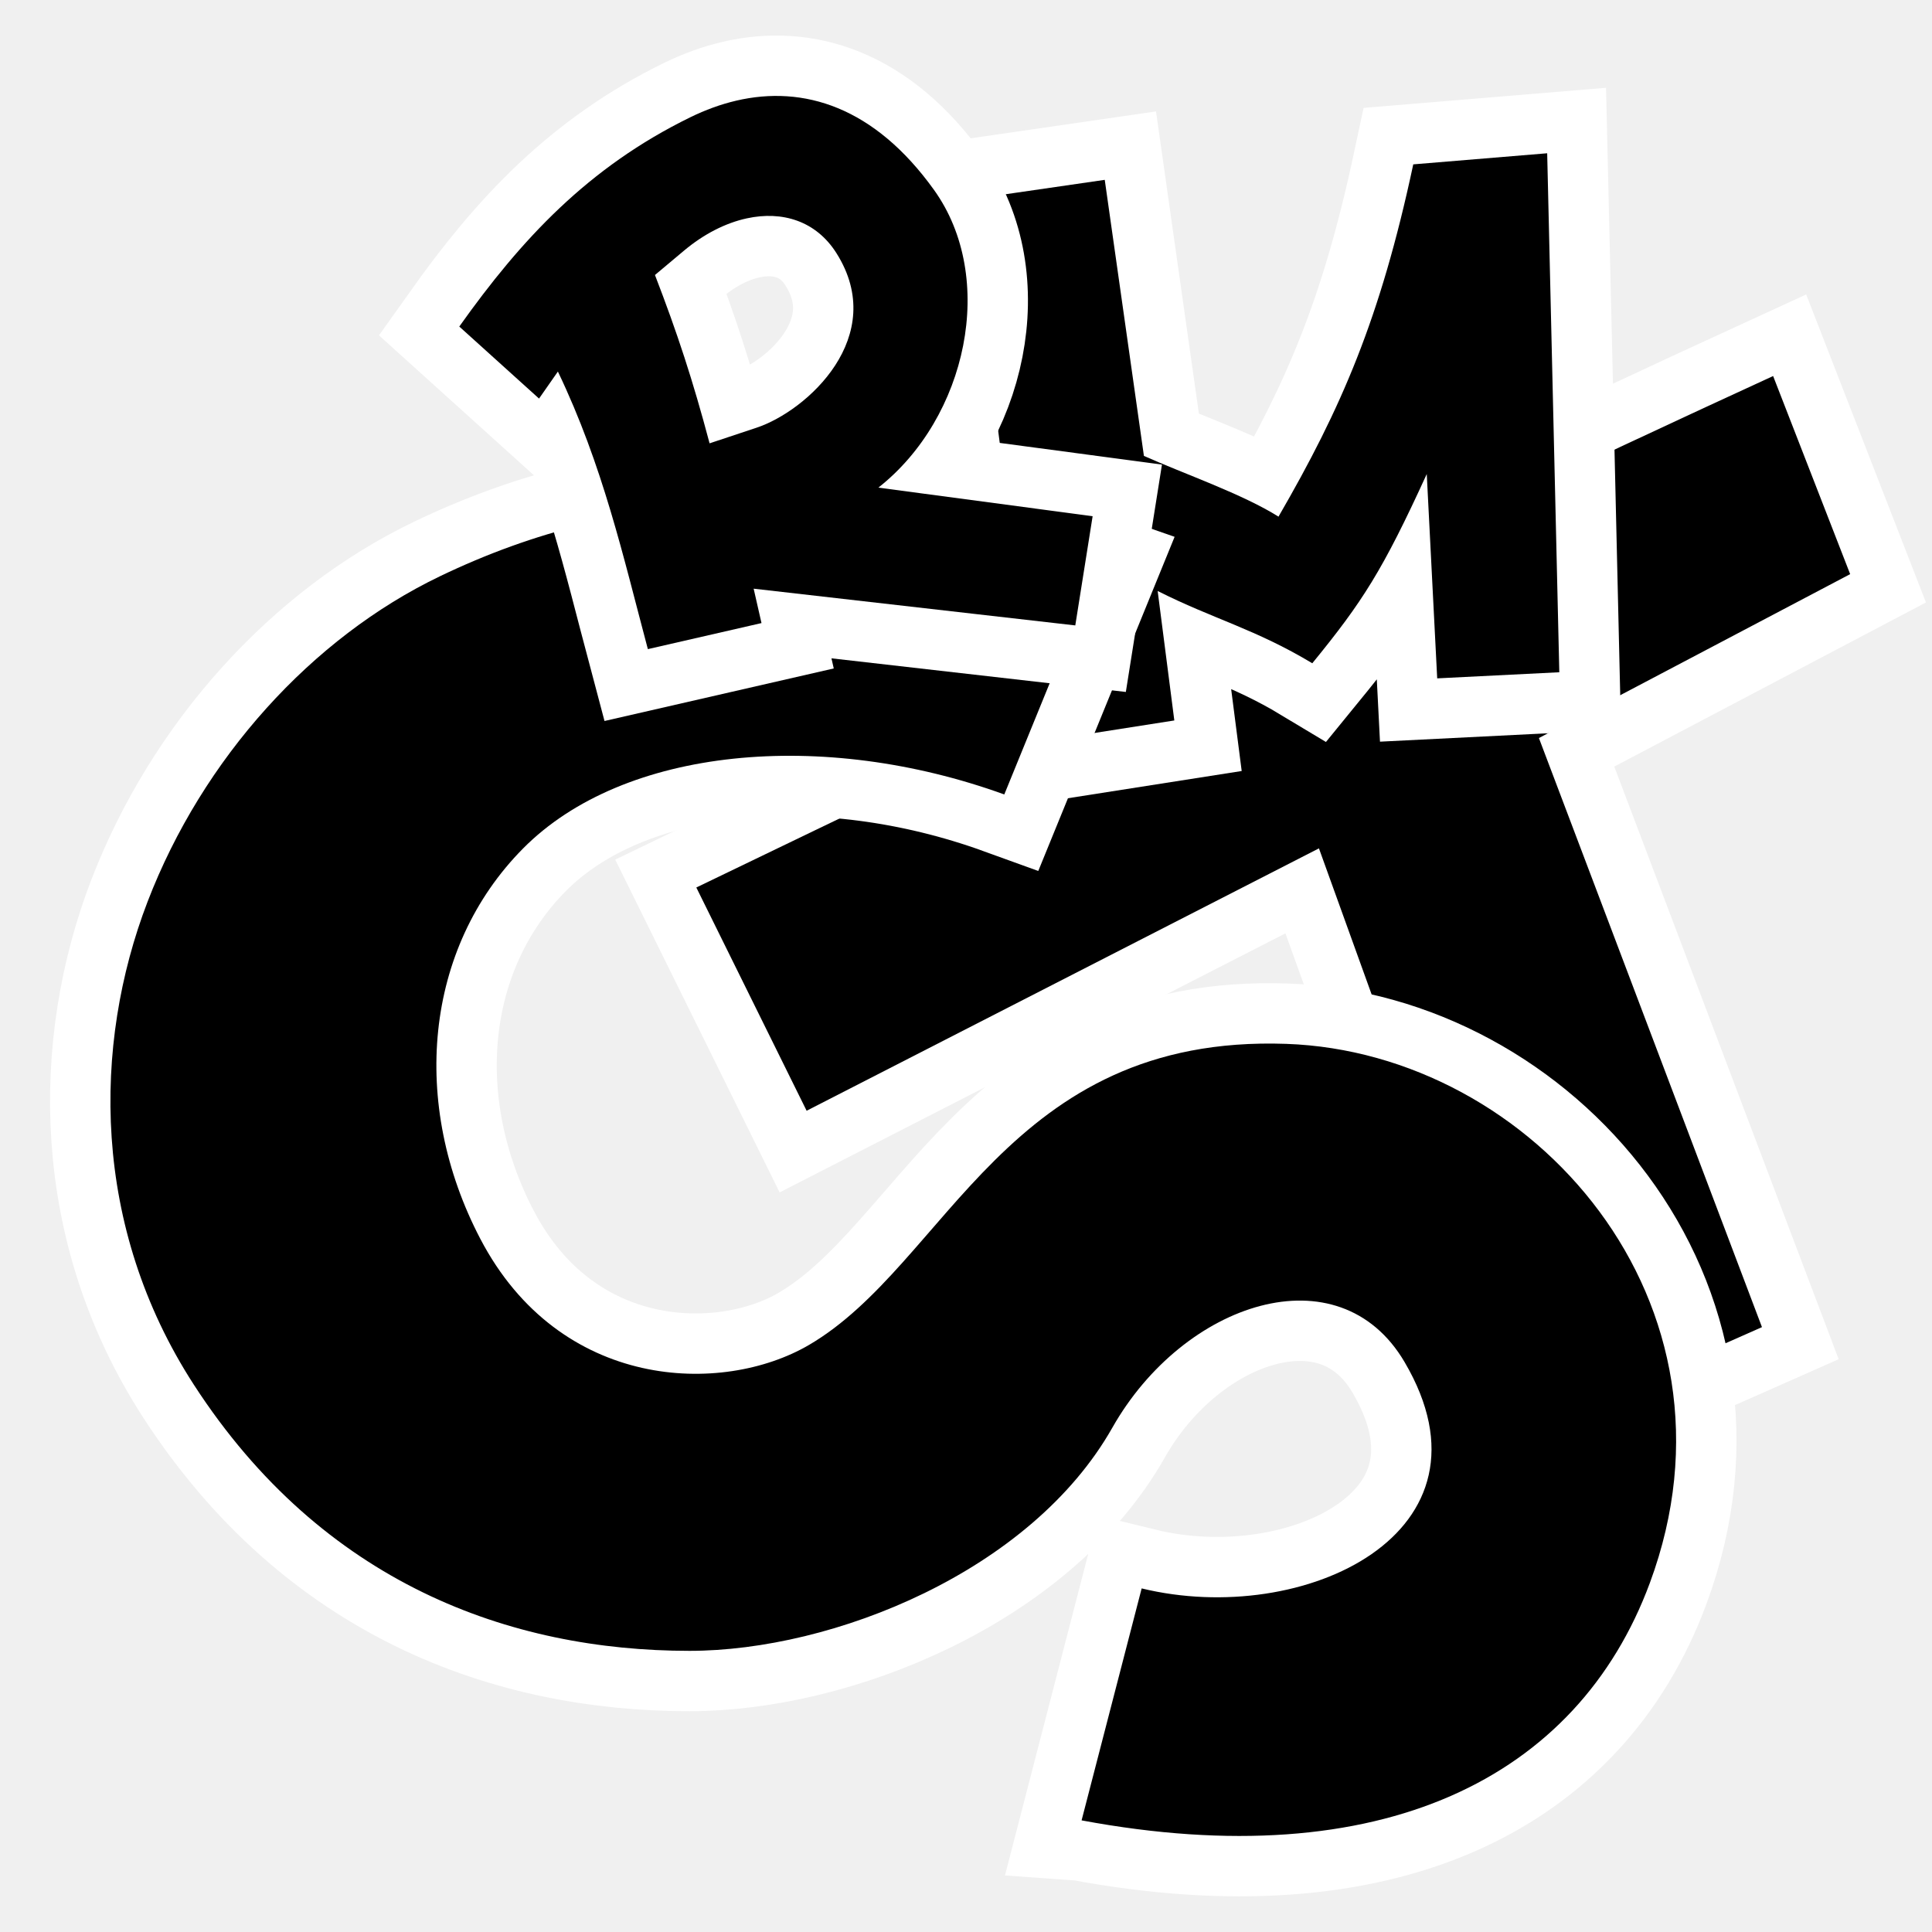
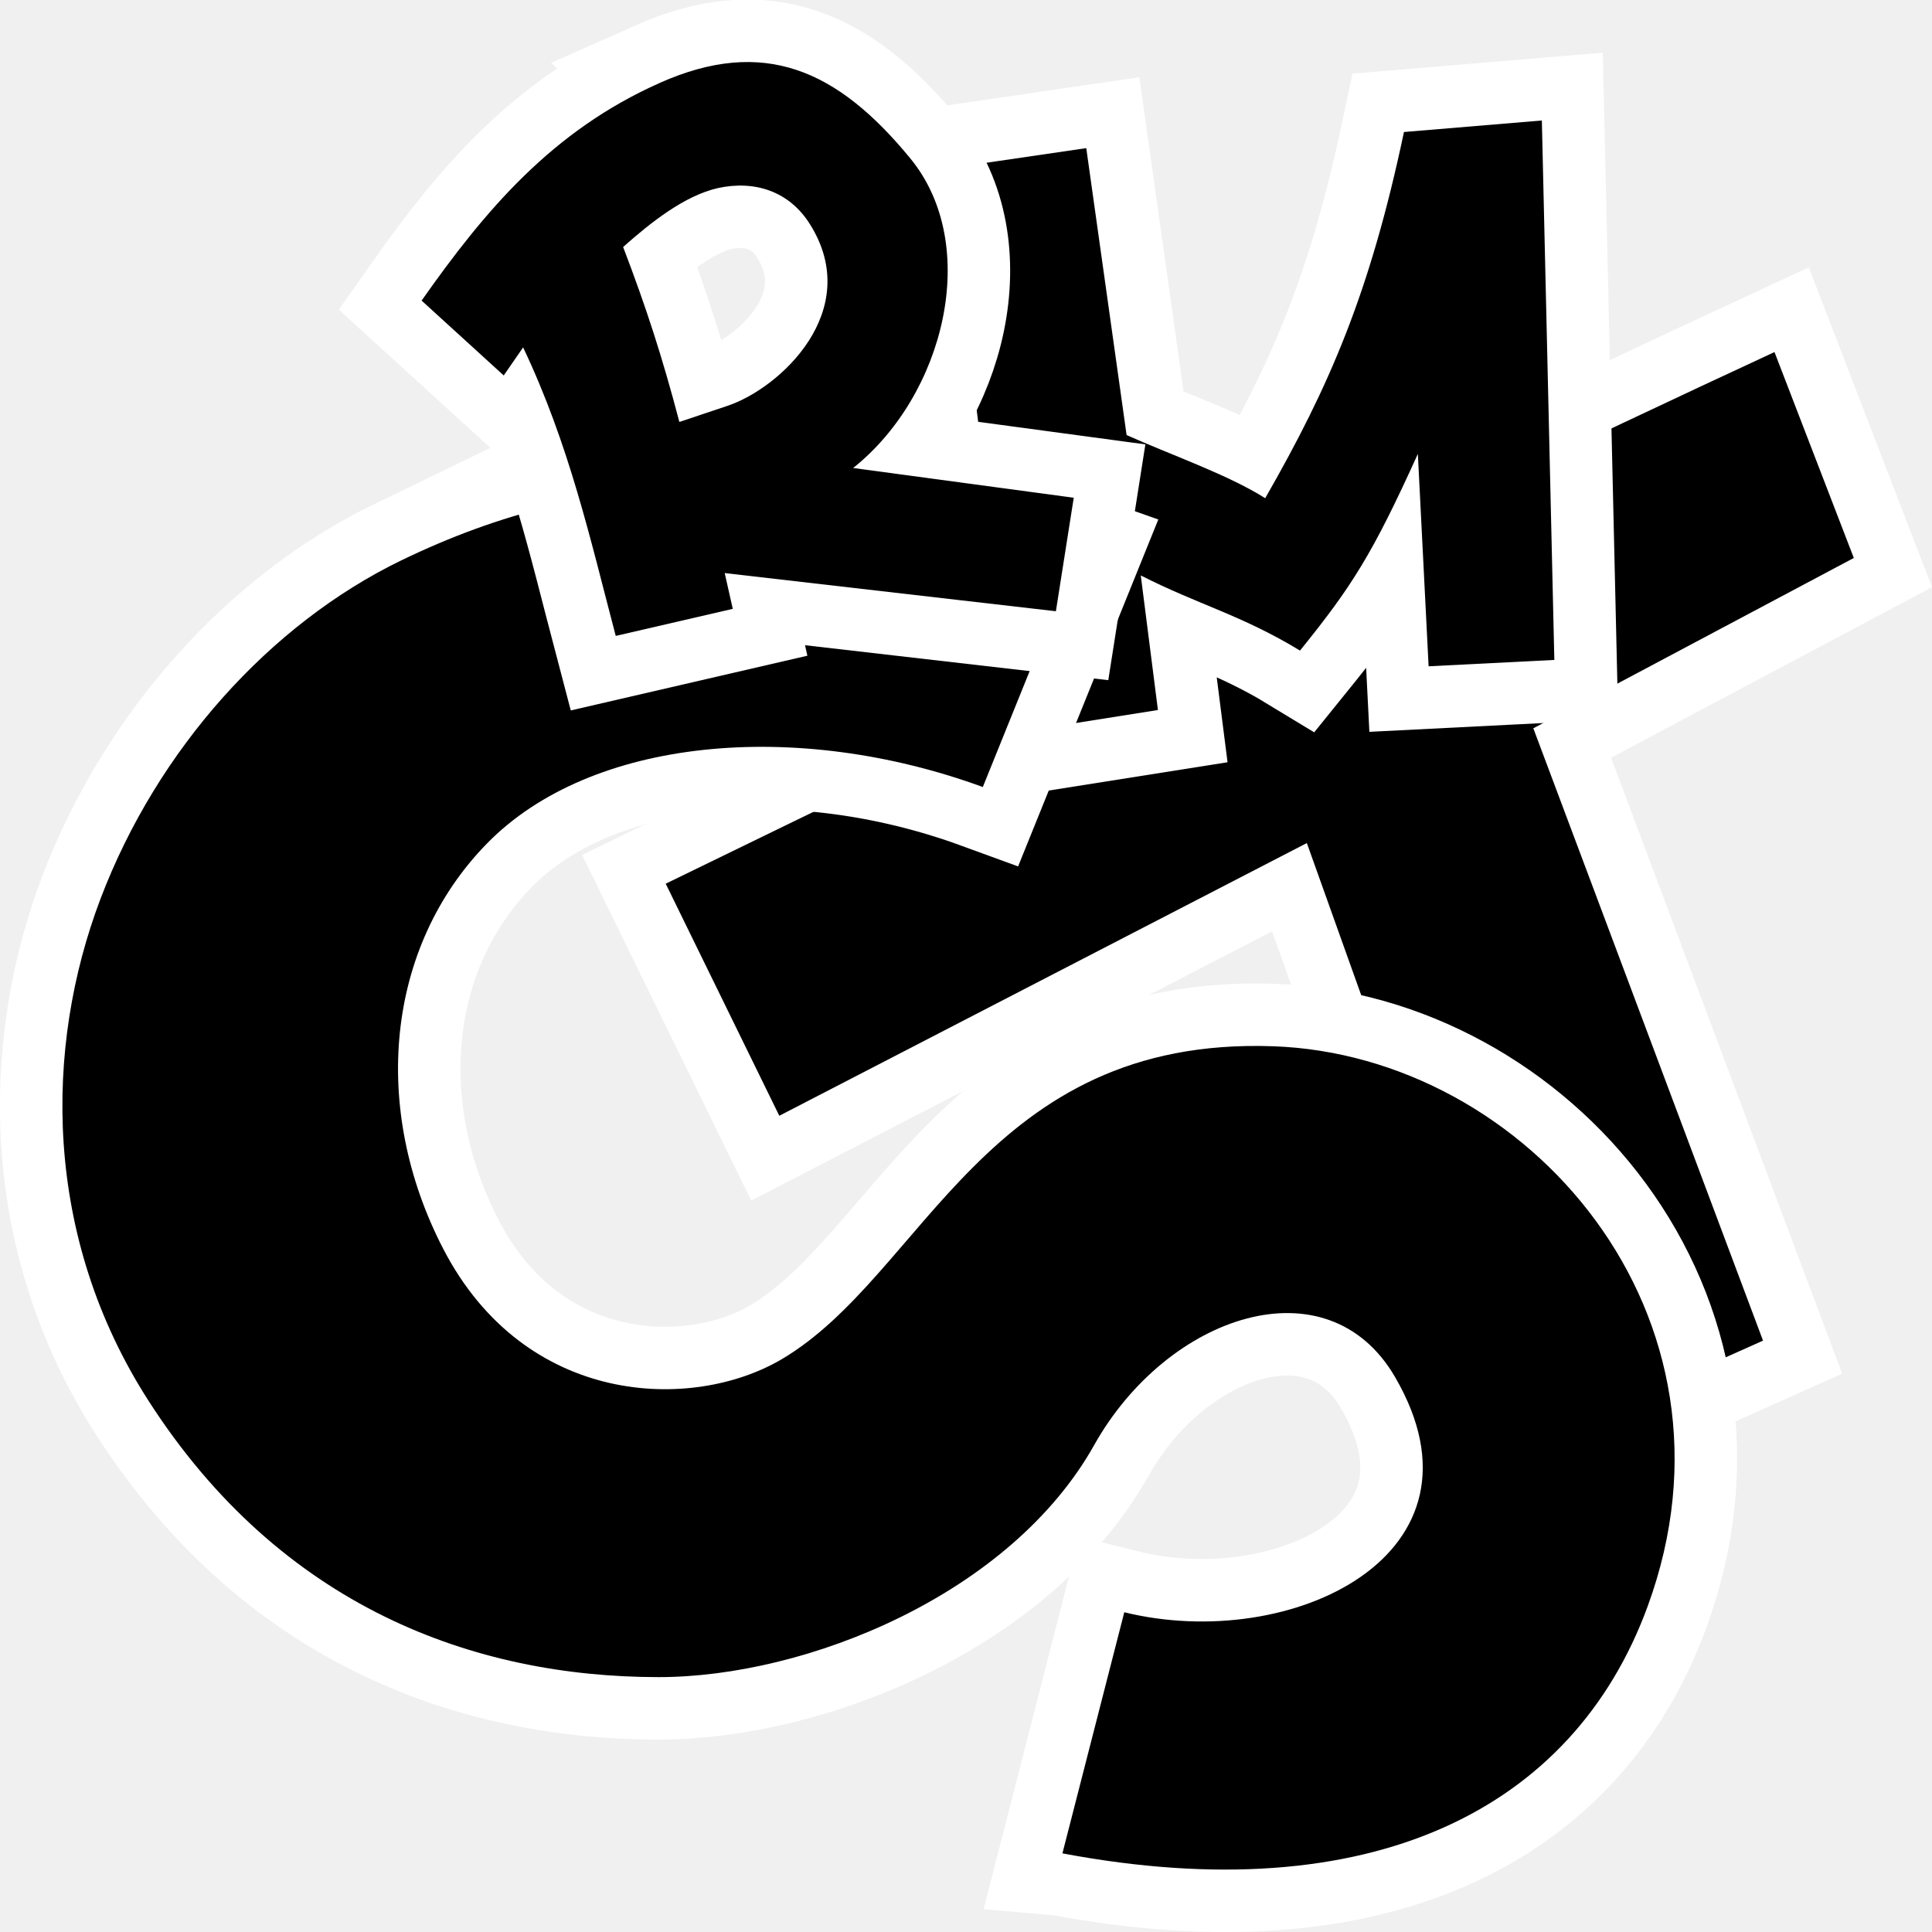
<svg xmlns="http://www.w3.org/2000/svg" width="256" height="256" viewBox="0 0 67.733 67.733" version="1.1" id="svg13359">
  <defs id="defs13356" />
  <g id="layer1" transform="translate(-51.2711,-126.1318)">
-     <path style="display:inline;fill:#000000;fill-opacity:1;stroke:#ffffff;stroke-width:4.233;stroke-miterlimit:4;stroke-dasharray:none;stroke-opacity:1;paint-order:stroke fill markers" d="m 113.043,172.659 -7.82,-20.653 10.912,-5.746 -2.701,-6.945 c -12.534,5.747 -37.751,17.931 -37.751,17.931 l 3.867,7.827 17.961,-9.199 7.36,20.402 z" id="path12594" />
-     <path style="display:inline;fill:#000000;fill-opacity:1;stroke:#ffffff;stroke-width:4.233;stroke-miterlimit:4;stroke-dasharray:none;stroke-opacity:1;paint-order:stroke fill markers" d="m 105.938,149.7 -0.425,-18.195 -4.695,0.389 c -1.158,5.427 -2.531,8.562 -4.725,12.351 -1.251,-0.79 -3.309,-1.5 -4.718,-2.13 l -1.373,-9.678 -4.788,0.695 2.466,19.004 4.761,-0.746 -0.584,-4.539 c 1.934,0.977 3.436,1.338 5.421,2.534 1.762,-2.157 2.466,-3.251 4.013,-6.634 l 0.366,7.163 z" id="path12596" />
-     <path id="path12600" style="color:#000000;display:inline;fill:#000000;fill-opacity:1;stroke:#ffffff;stroke-width:4.233;stroke-miterlimit:4;stroke-dasharray:none;stroke-opacity:1;paint-order:stroke fill markers" d="m 66.693,146.336 c -4.488,2.155 -8.319,6.386 -10.249,11.41 -1.929,5.024 -1.969,11.389 1.628,16.939 4.513,6.962 11.088,9.322 17.371,9.323 5.036,4.6e-4 11.971,-2.784 14.826,-7.825 2.495,-4.405 7.942,-6.213 10.243,-2.302 3.527,5.995 -3.537,9.321 -9.216,7.938 l -2.106,8.132 c 0,0 0.006,4.6e-4 0.009,0.002 10.484,1.954 17.373,-1.467 19.913,-8.325 3.642,-9.833 -4.112,-18.598 -12.746,-18.9 -9.808,-0.343 -11.872,7.712 -16.73,10.554 -3.042,1.779 -8.743,1.606 -11.527,-3.721 -2.469,-4.725 -1.965,-10.183 1.498,-13.681 3.534,-3.57 10.517,-4.197 16.873,-1.896 l 3.171,-7.772 c -9.386,-3.296 -16.358,-3.045 -22.959,0.124 z" />
-     <path style="display:inline;fill:#000000;fill-opacity:1;stroke:#ffffff;stroke-width:4.233;stroke-miterlimit:4;stroke-dasharray:none;stroke-opacity:1;paint-order:stroke fill markers" d="m 77.082,129.661 c -0.544,0.127 -1.081,0.324 -1.605,0.58 -3.588,1.753 -5.935,4.286 -8.104,7.339 l 2.796,2.525 0.661,-0.947 c 1.579,3.298 2.286,6.469 3.154,9.731 l 3.984,-0.913 -0.275,-1.206 11.276,1.288 0.608,-3.828 -7.511,-1.003 c 3.114,-2.452 4.161,-7.354 1.951,-10.436 -2.094,-2.92 -4.578,-3.68 -6.936,-3.13 z m 0.376,4.125 c 1.241,-0.269 2.426,0.092 3.139,1.223 1.84,2.915 -1.024,5.528 -2.806,6.119 l -1.643,0.546 c -0.585,-2.203 -1.128,-3.861 -1.915,-5.901 l 1.018,-0.854 c 0.696,-0.584 1.461,-0.972 2.206,-1.133 z" id="path12598" />
+     <path style="display:inline;fill:#000000;fill-opacity:1;stroke:#ffffff;stroke-width:4.38;stroke-miterlimit:4;stroke-dasharray:none;stroke-opacity:1;paint-order:stroke fill markers" d="m 113.08,173.132 -8.053,-21.467 11.236,-5.972 -2.781,-7.218 c -12.906,5.974 -38.872,18.638 -38.872,18.638 l 3.982,8.136 18.495,-9.561 7.579,21.207 z" id="path12594" />
+     <path style="display:inline;fill:#000000;fill-opacity:1;stroke:#ffffff;stroke-width:4.38;stroke-miterlimit:4;stroke-dasharray:none;stroke-opacity:1;paint-order:stroke fill markers" d="m 105.764,149.268 -0.438,-18.912 -4.834,0.404 c -1.192,5.641 -2.607,8.9 -4.865,12.838 -1.288,-0.821 -3.408,-1.559 -4.859,-2.214 l -1.414,-10.059 -4.93,0.722 2.539,19.753 4.903,-0.776 -0.601,-4.718 c 1.991,1.015 3.538,1.391 5.582,2.634 1.814,-2.242 2.54,-3.379 4.132,-6.895 l 0.377,7.446 z" id="path12596" />
+     <path id="path12600" style="color:#000000;display:inline;fill:#000000;fill-opacity:1;stroke:#ffffff;stroke-width:4.38;stroke-miterlimit:4;stroke-dasharray:none;stroke-opacity:1;paint-order:stroke fill markers" d="m 65.352,145.771 c -4.622,2.24 -8.566,6.637 -10.553,11.86 -1.987,5.222 -2.027,11.838 1.677,17.607 4.647,7.237 11.418,9.69 17.887,9.691 5.186,4.7e-4 12.326,-2.893 15.267,-8.133 2.569,-4.579 8.178,-6.458 10.547,-2.392 3.632,6.231 -3.642,9.688 -9.49,8.251 l -2.169,8.453 c 0,0 0.006,4.8e-4 0.01,0.002 10.796,2.031 17.889,-1.525 20.504,-8.653 3.75,-10.22 -4.234,-19.331 -13.125,-19.645 -10.1,-0.356 -12.224,8.016 -17.227,10.97 -3.133,1.85 -9.003,1.669 -11.87,-3.868 -2.543,-4.911 -2.023,-10.584 1.543,-14.22 3.639,-3.711 10.83,-4.362 17.374,-1.971 l 3.265,-8.079 c -9.665,-3.425 -16.845,-3.166 -23.641,0.129 z" />
+     <path style="display:inline;fill:#000000;fill-opacity:1;stroke:#ffffff;stroke-width:4.38;stroke-miterlimit:4;stroke-dasharray:none;stroke-opacity:1;paint-order:stroke fill markers" d="m 74.397,129.041 c -3.764,1.673 -6.112,4.455 -8.345,7.629 l 2.879,2.625 0.68,-0.984 c 1.626,3.428 2.354,6.724 3.247,10.115 l 4.103,-0.949 -0.283,-1.254 11.611,1.338 0.626,-3.979 -7.734,-1.043 c 3.206,-2.549 4.499,-7.81 2.009,-10.848 -2.558,-3.12 -5.143,-4.275 -8.794,-2.651 z m 2.04,3.685 c 1.278,-0.279 2.498,0.096 3.233,1.271 1.895,3.03 -1.054,5.746 -2.889,6.361 l -1.692,0.567 c -0.602,-2.29 -1.162,-4.013 -1.972,-6.134 0.981,-0.871 2.151,-1.797 3.32,-2.065 z" id="path12598" />
  </g>
</svg>
